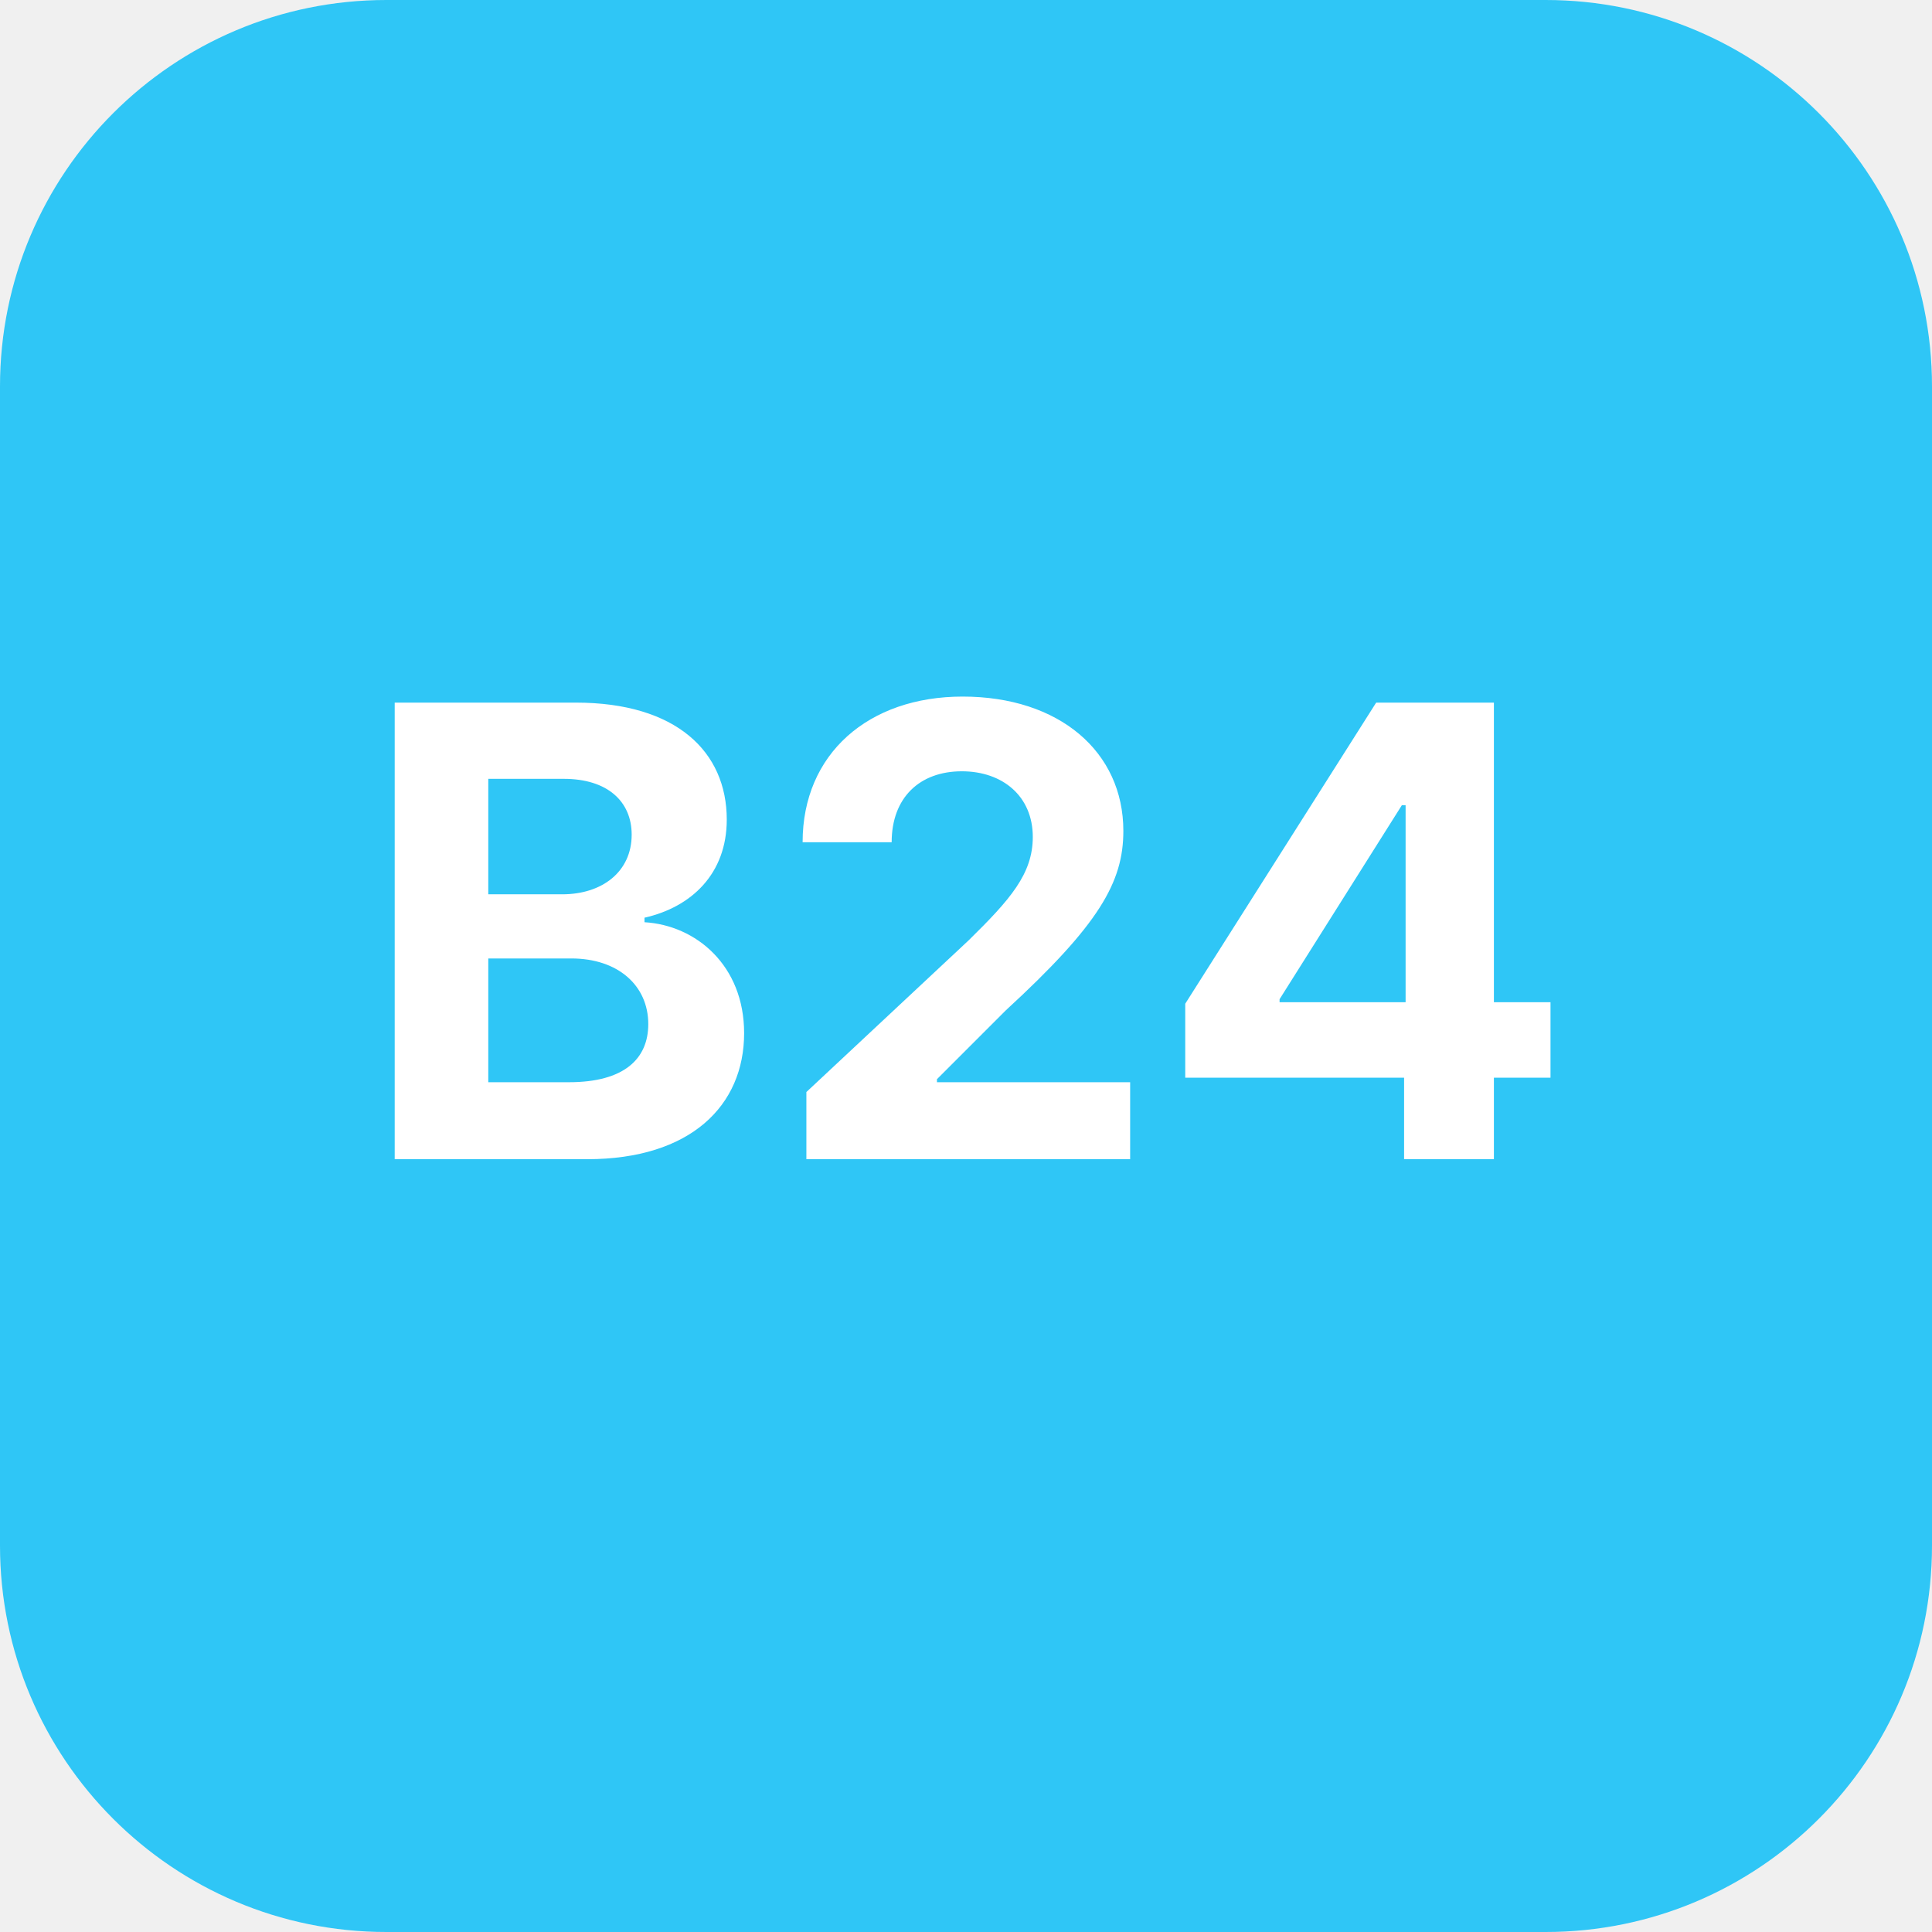
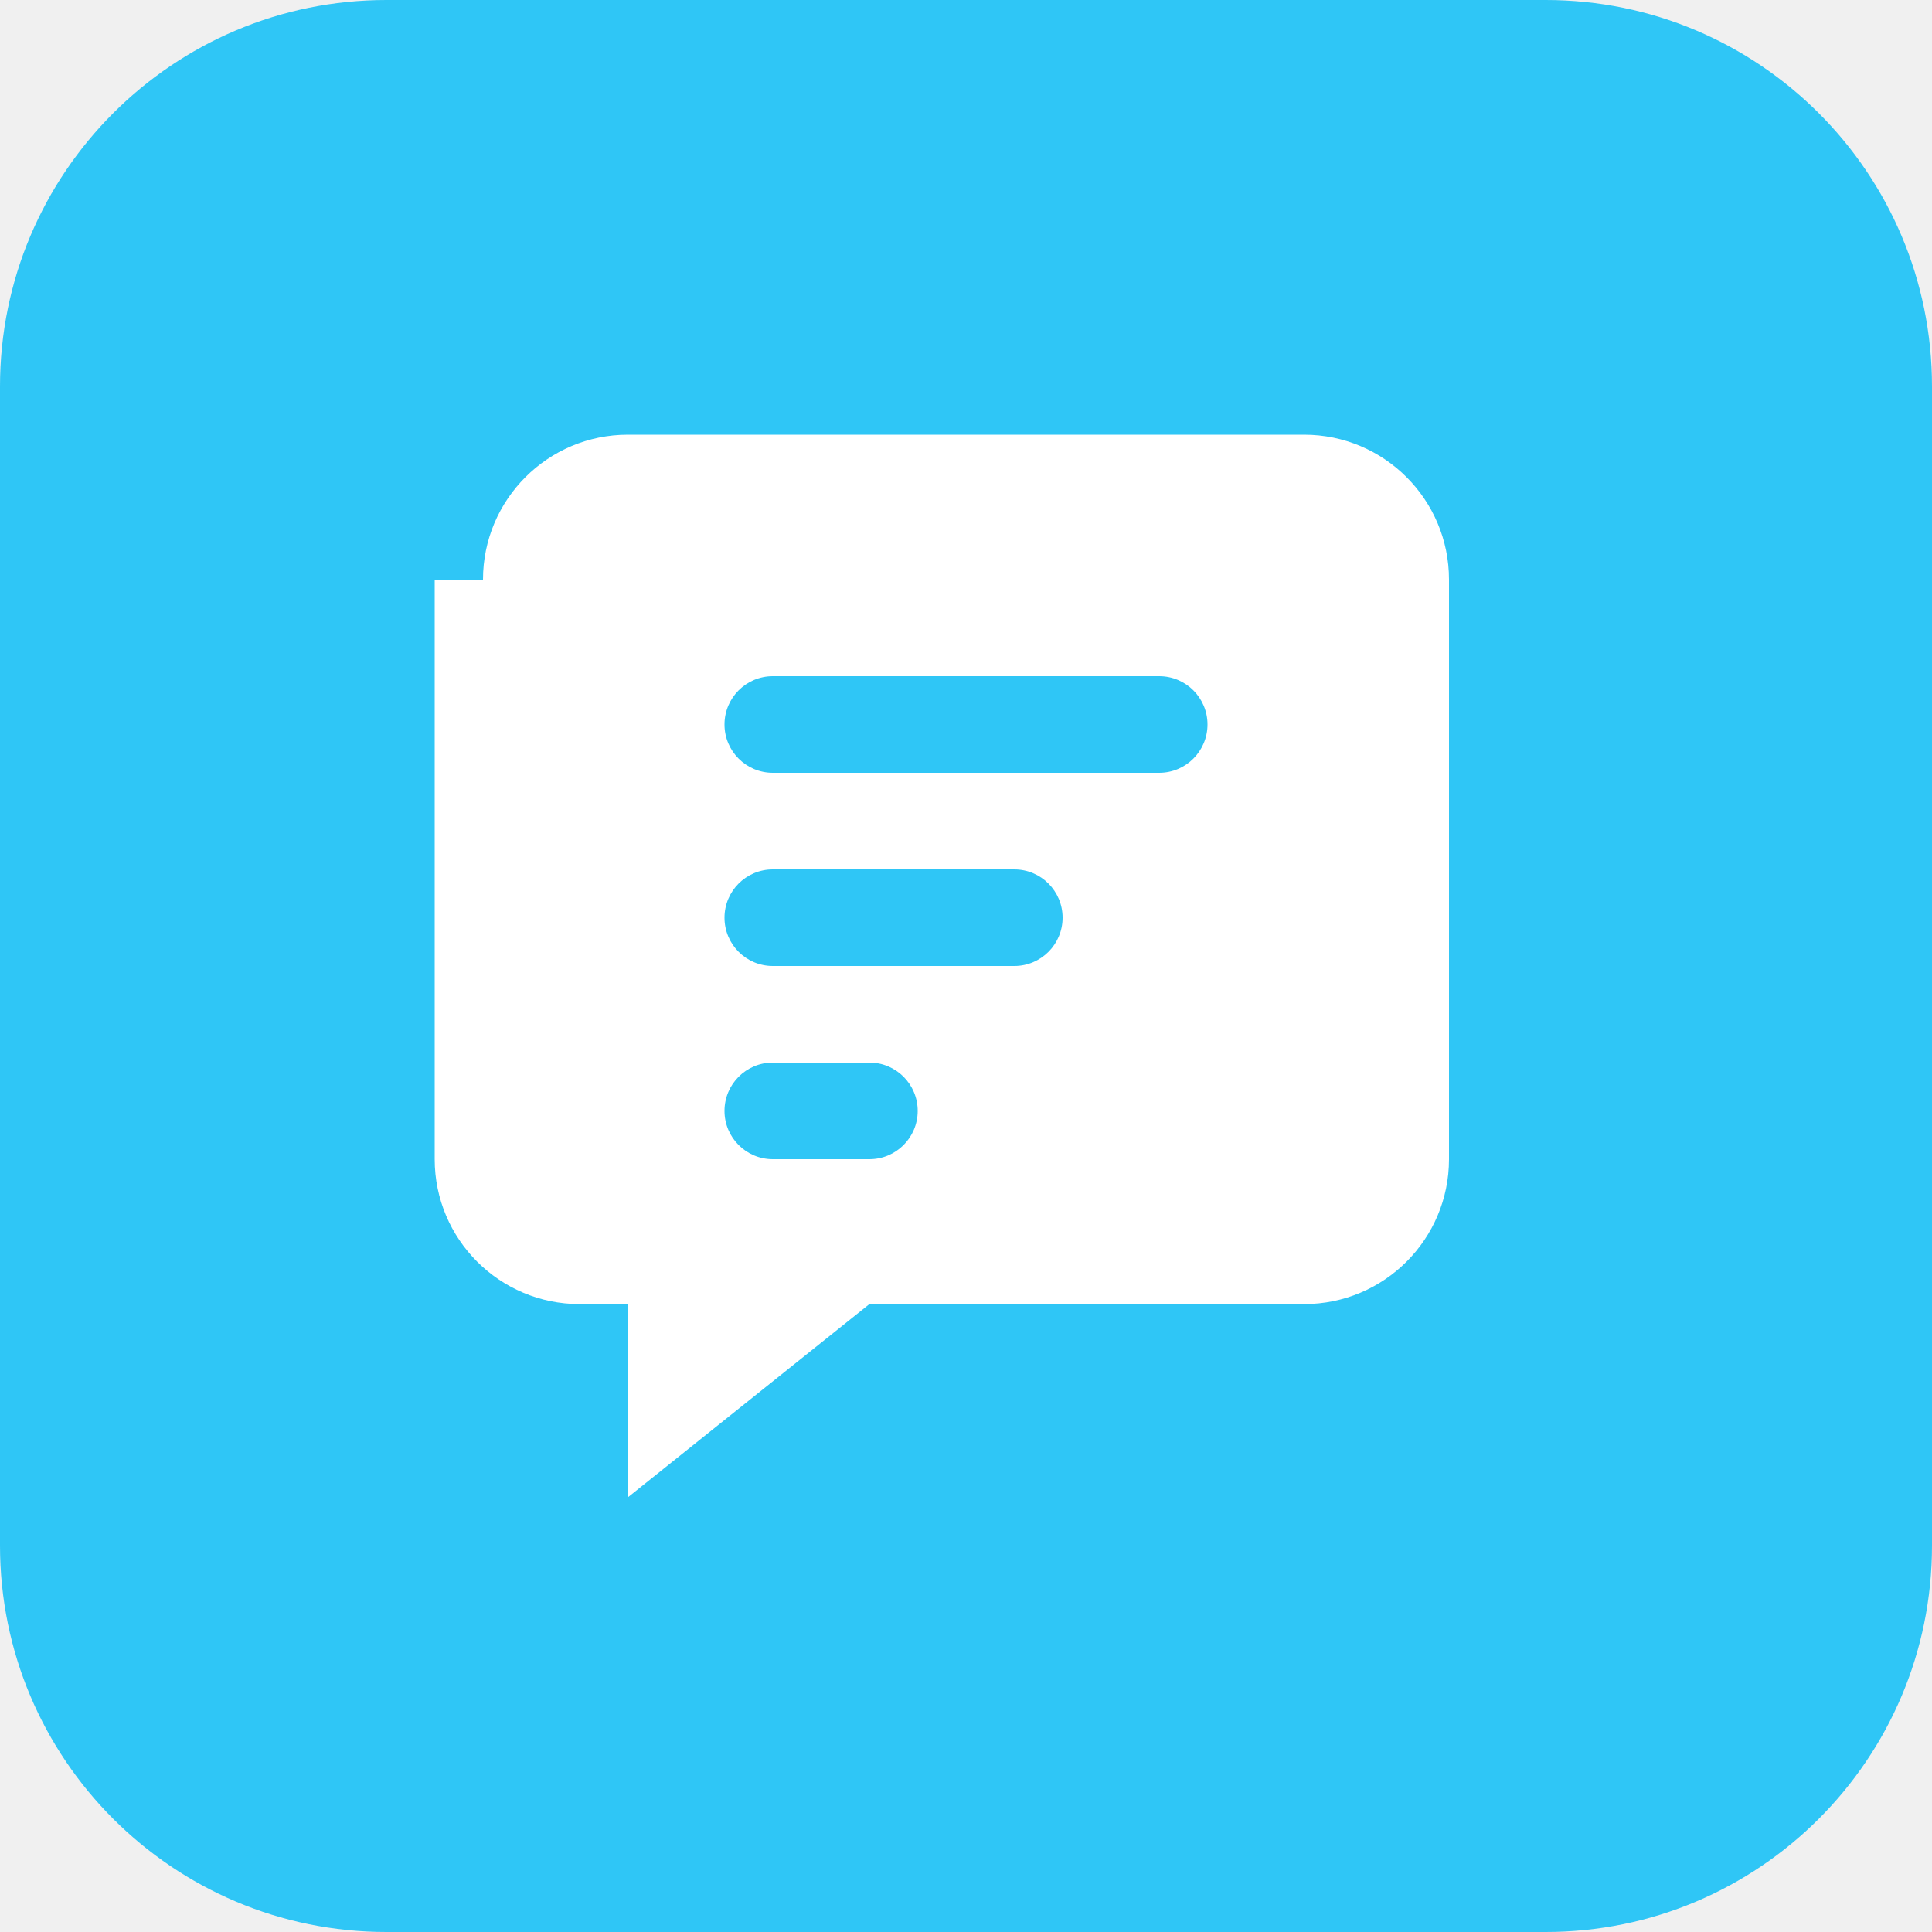
- <svg xmlns="http://www.w3.org/2000/svg" width="40" height="40" viewBox="0 0 40 40">
+ <svg xmlns="http://www.w3.org/2000/svg" width="40" height="40" viewBox="0 0 40 40" fill="none">
  <rect width="40" height="40" rx="8" fill="#2FC6F6" />
-   <text x="20" y="24" text-anchor="middle" font-family="system-ui,-apple-system,sans-serif" font-weight="700" font-size="13" fill="white">B24</text>
+   <path d="M10 12a3 3 0 013-3h14a3 3 0 013 3v12a3 3 0 01-3 3H18l-5 4v-4h-1a3 3 0 01-3-3V12z" fill="white" />
+   <rect x="15" y="14" width="10" height="2" rx="1" fill="#2FC6F6" />
+   <rect x="15" y="18" width="7" height="2" rx="1" fill="#2FC6F6" />
+   <rect x="15" y="22" width="4" height="2" rx="1" fill="#2FC6F6" />
</svg>
